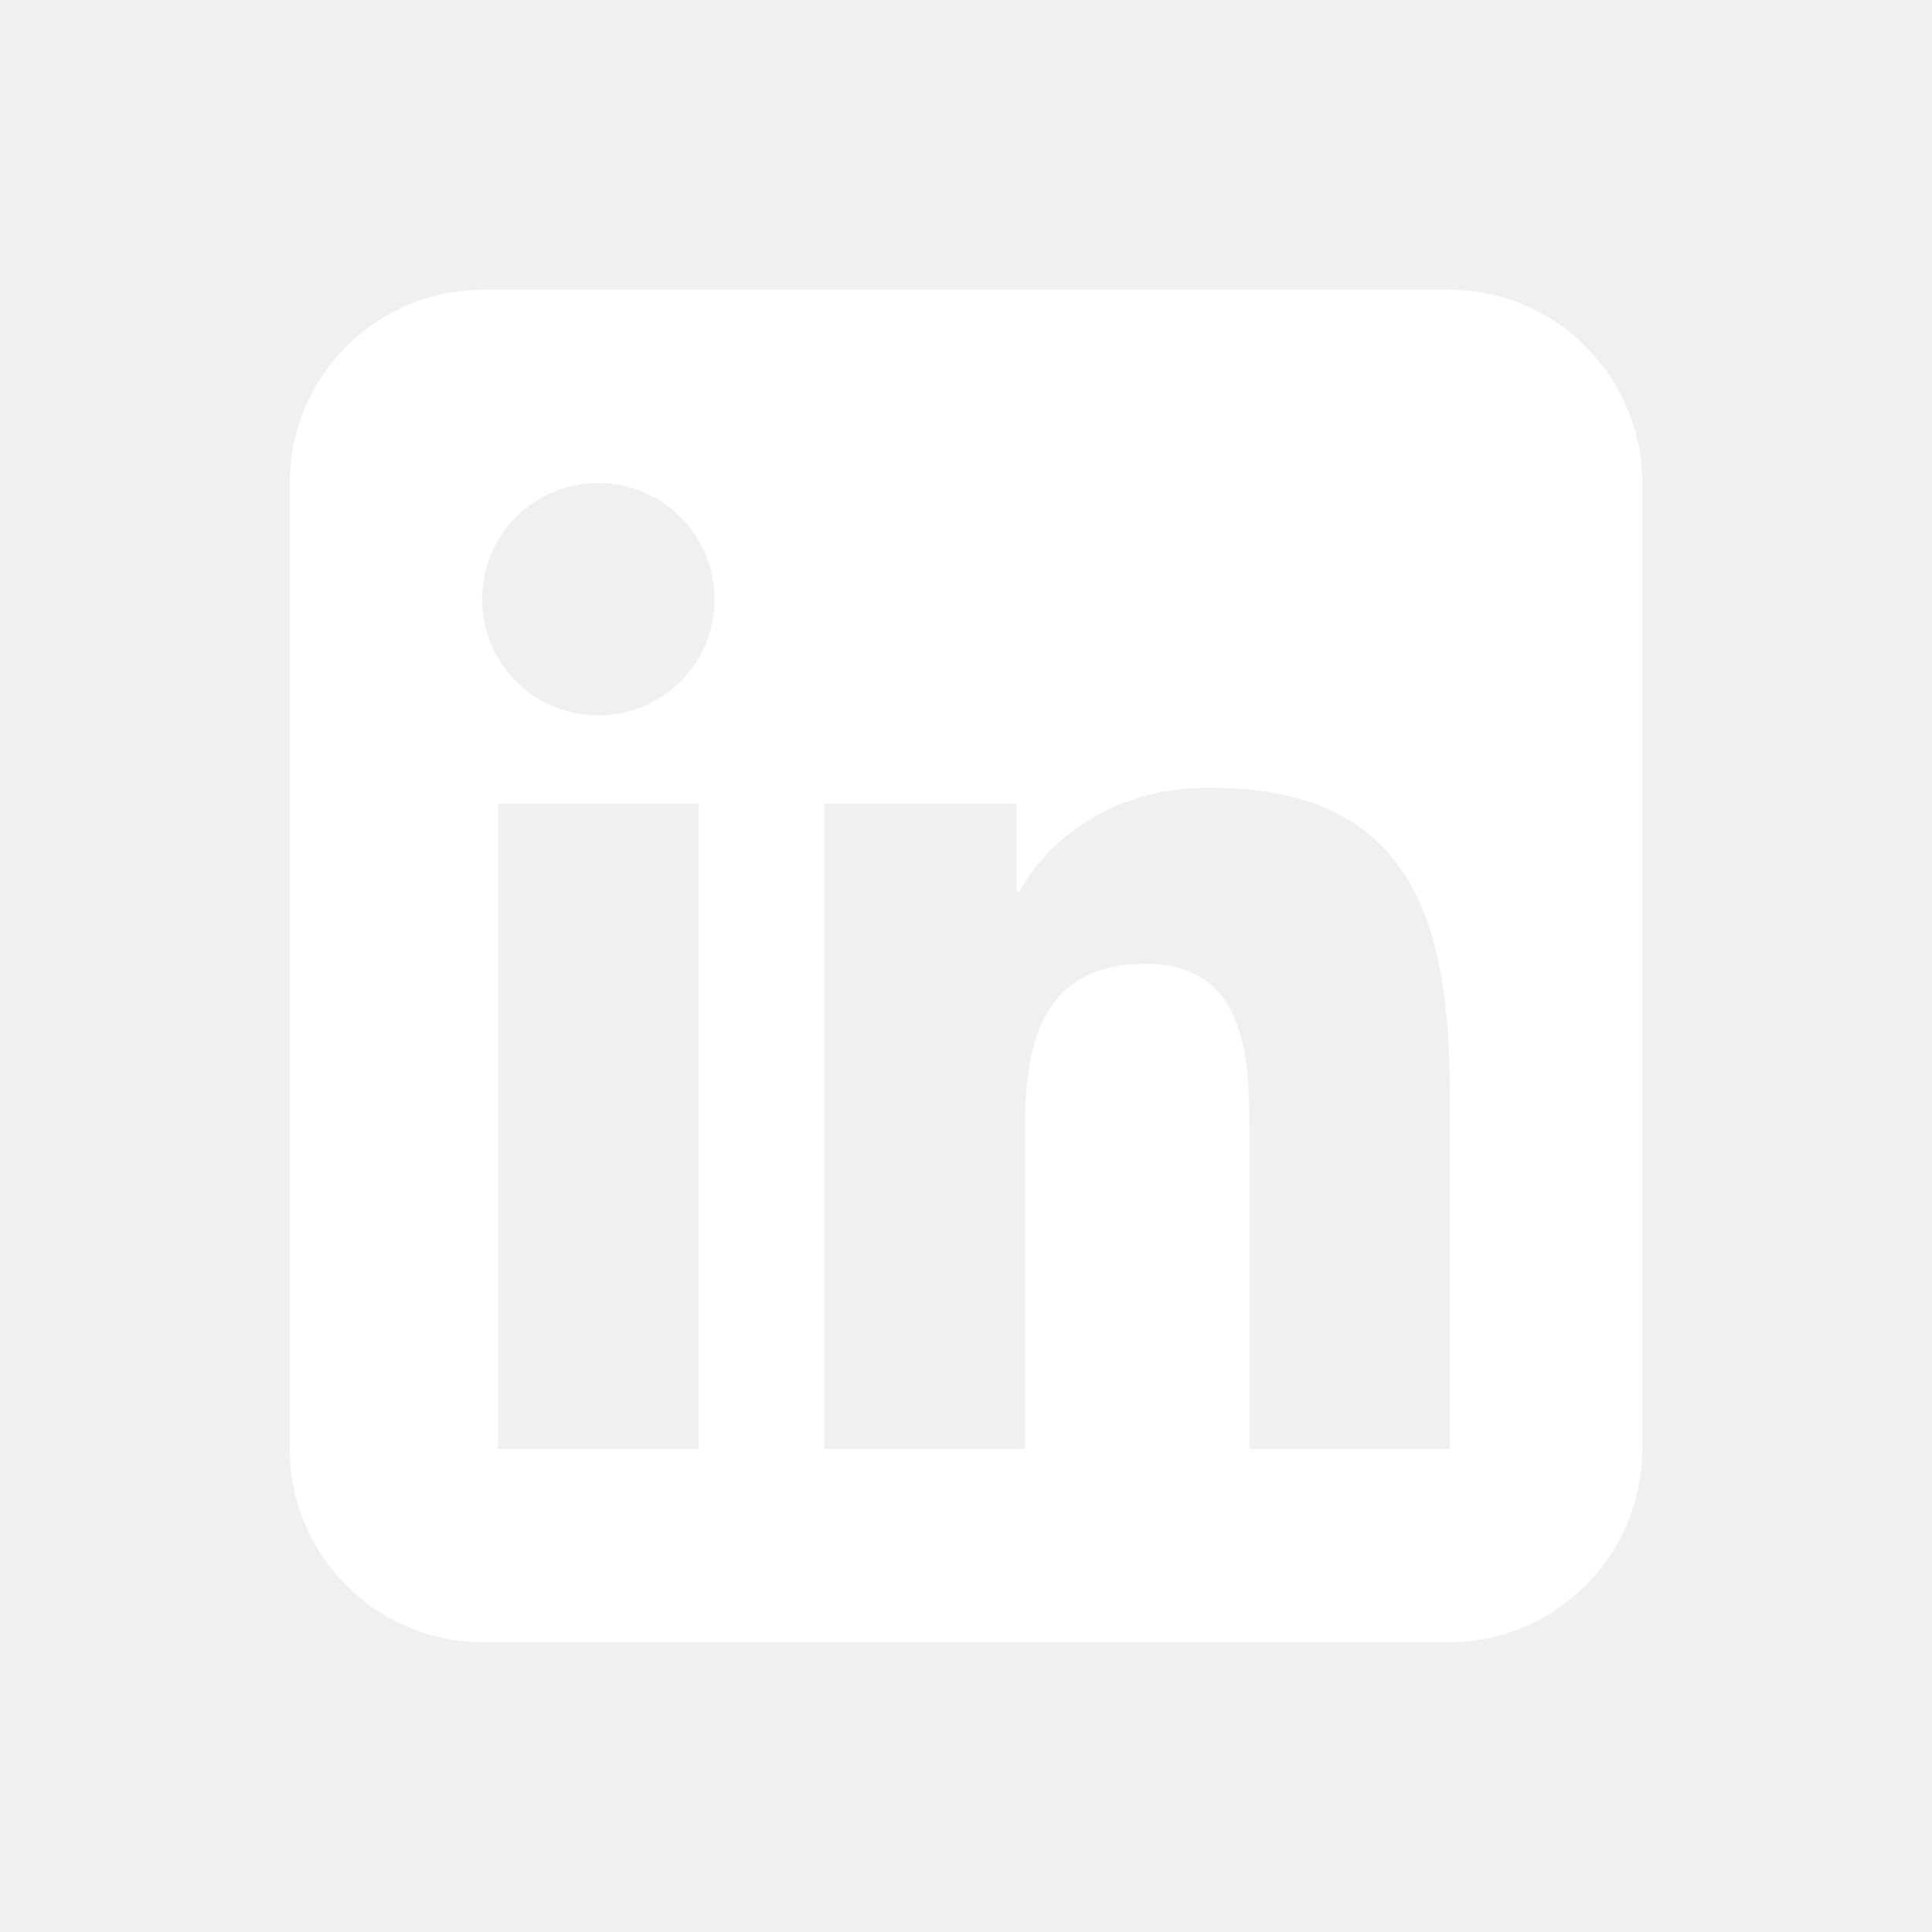
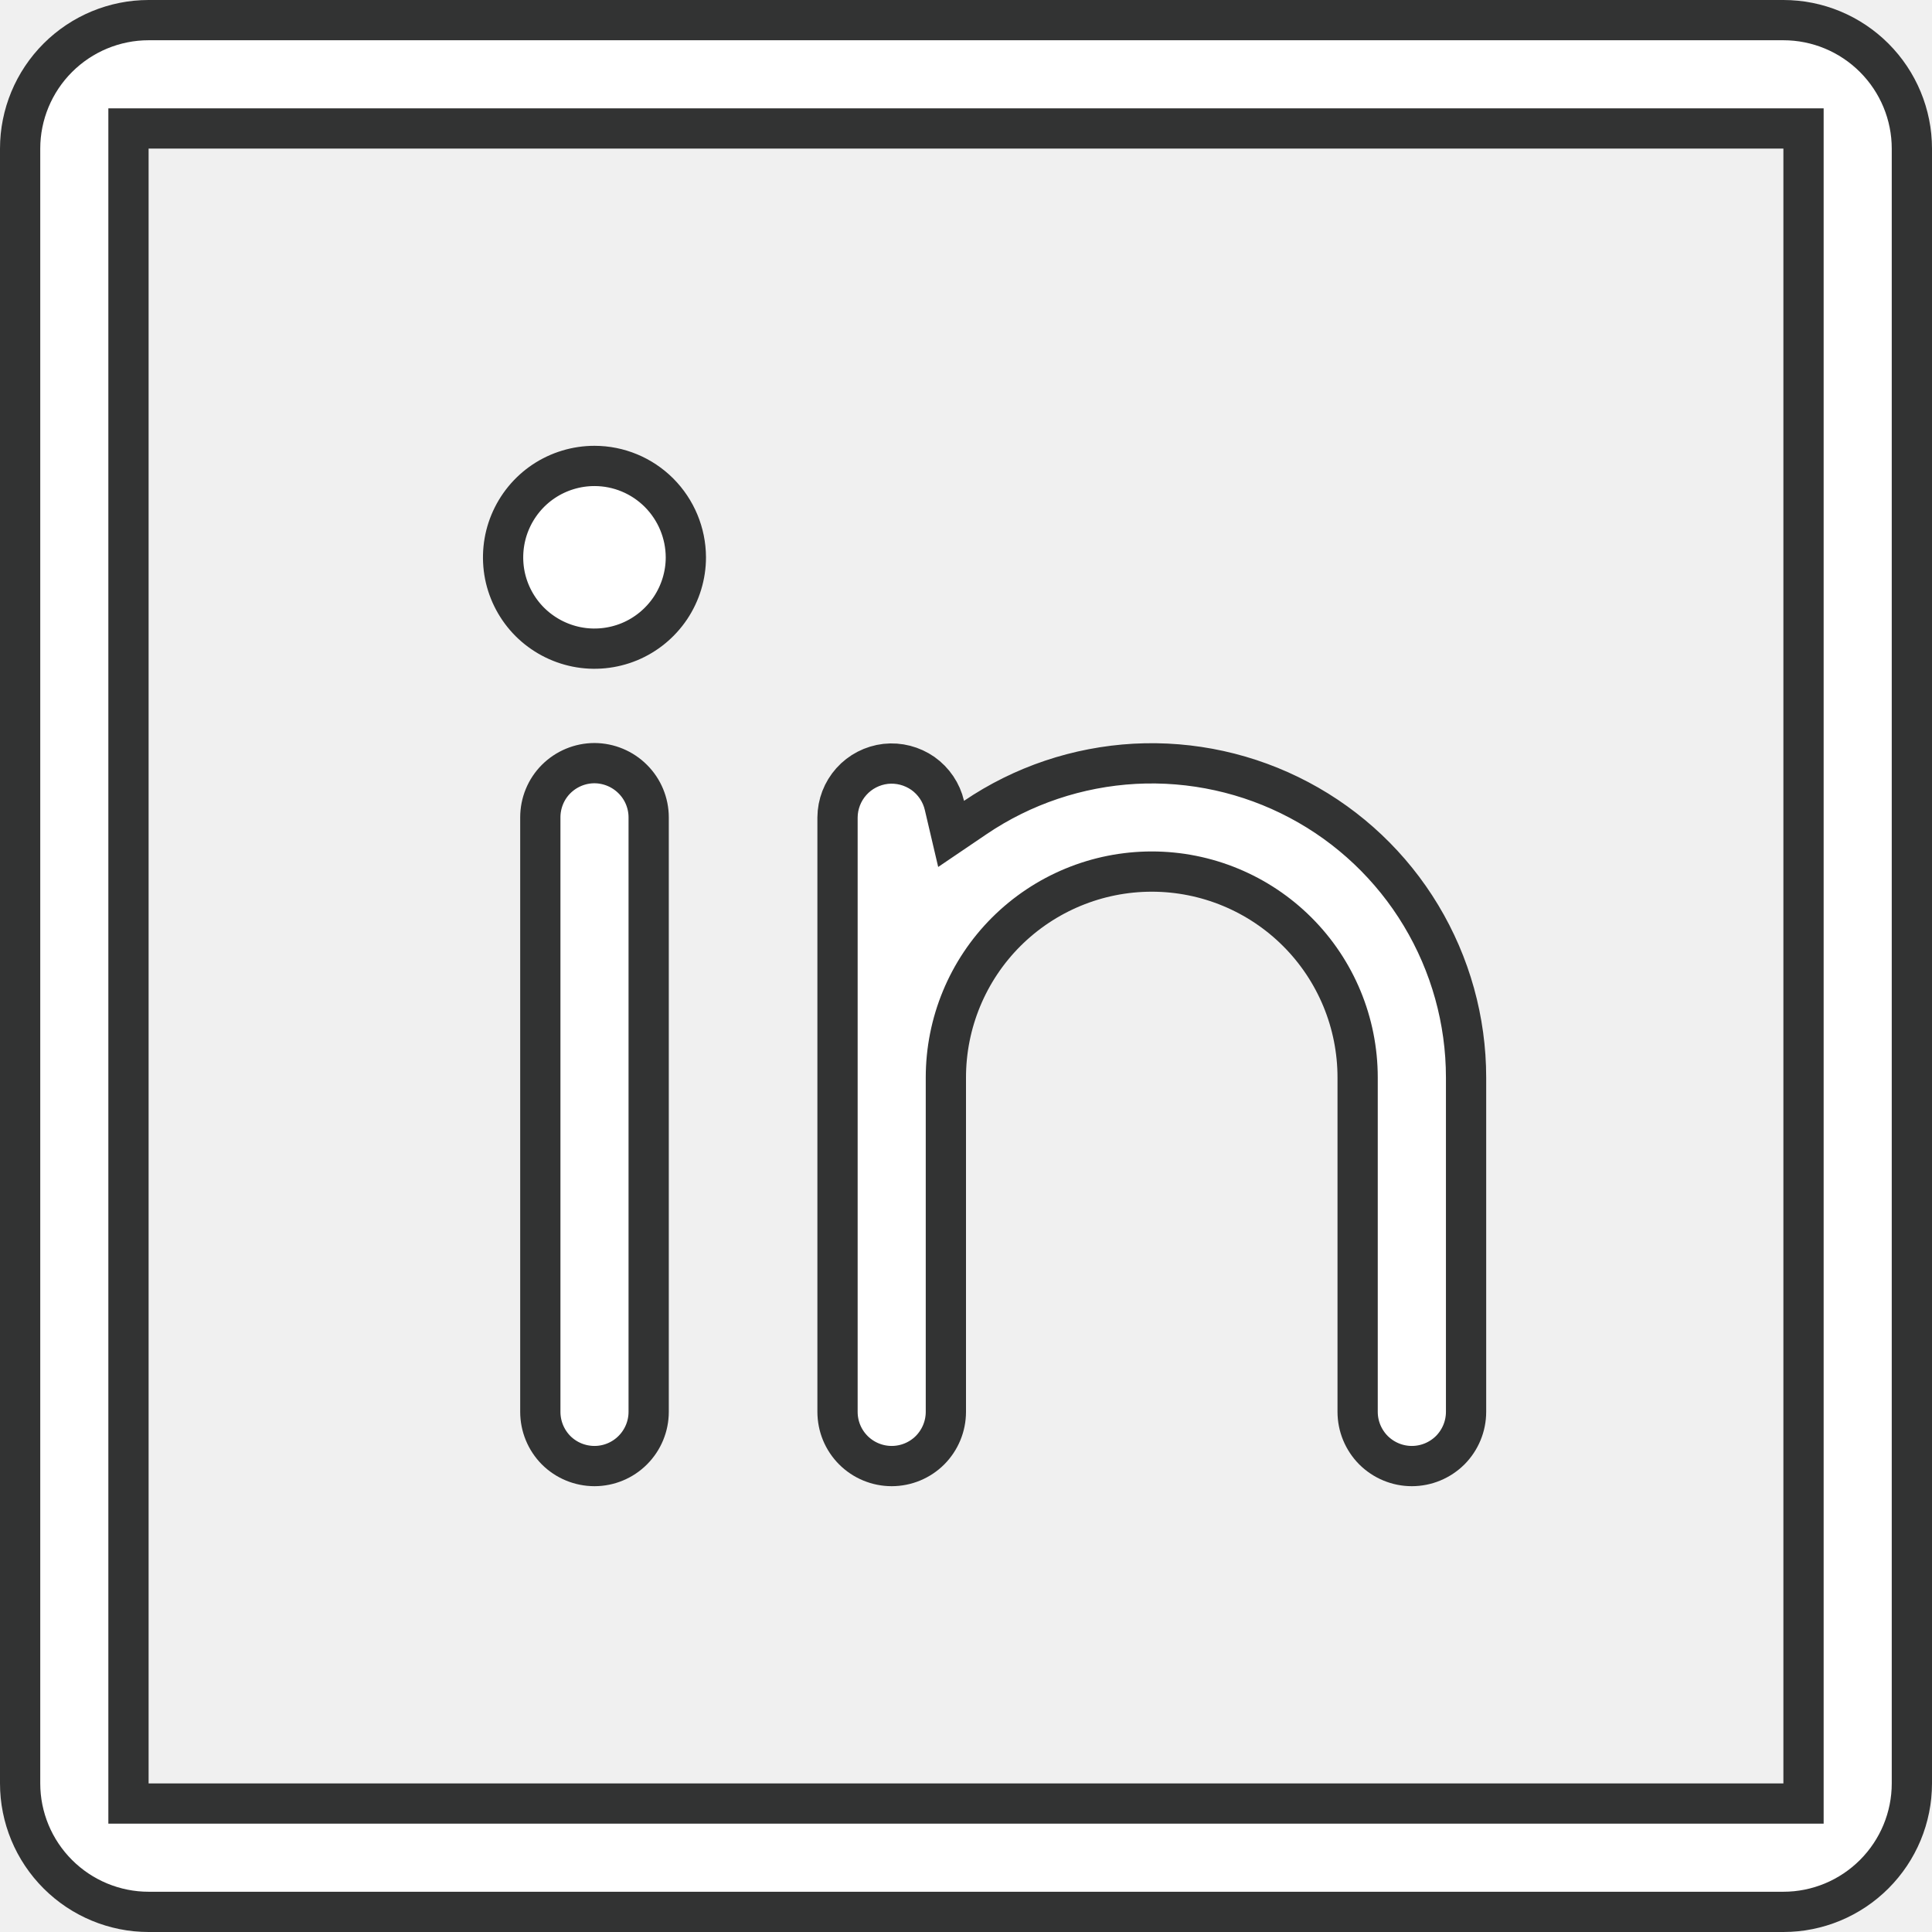
- <svg xmlns="http://www.w3.org/2000/svg" viewBox="0 0 640 640" style="fill: #ffffff;">
-   <path d="M160 96C124.7 96 96 124.7 96 160L96 480C96 515.3 124.7 544 160 544L480 544C515.3 544 544 515.3 544 480L544 160C544 124.7 515.3 96 480 96L160 96zM165 266.2L231.5 266.2L231.5 480L165 480L165 266.2zM236.7 198.5C236.7 219.8 219.5 237 198.2 237C176.9 237 159.7 219.8 159.7 198.5C159.7 177.2 176.9 160 198.2 160C219.5 160 236.7 177.2 236.7 198.5zM413.9 480L413.9 376C413.9 351.2 413.4 319.3 379.4 319.3C344.8 319.3 339.5 346.3 339.5 374.2L339.5 480L273.1 480L273.1 266.2L336.8 266.2L336.8 295.4L337.7 295.4C346.6 278.6 368.3 260.9 400.6 260.9C467.8 260.9 480.3 305.2 480.3 362.8L480.3 480L413.9 480z" />
+ <svg xmlns="http://www.w3.org/2000/svg" width="24" height="24" viewBox="0 0 24 24" fill="none">
+   <g clip-path="url(#clip0_789_1220)">
+     <path d="M1.846 0.25H22.154C22.578 0.25 22.983 0.419 23.282 0.718C23.581 1.017 23.75 1.423 23.75 1.846V22.154C23.75 22.578 23.581 22.983 23.282 23.282C22.983 23.581 22.578 23.75 22.154 23.75H1.846C1.423 23.75 1.017 23.581 0.718 23.282C0.419 22.983 0.25 22.578 0.25 22.154V1.846C0.25 1.423 0.419 1.017 0.718 0.718C1.017 0.419 1.423 0.25 1.846 0.25ZM1.596 22.404H22.404V1.596H1.596V22.404ZM7.385 9.48C7.563 9.481 7.734 9.552 7.86 9.678C7.987 9.804 8.058 9.976 8.058 10.154V17.538C8.058 17.717 7.987 17.888 7.86 18.015C7.734 18.141 7.563 18.212 7.385 18.212C7.206 18.212 7.034 18.141 6.908 18.015C6.782 17.888 6.712 17.716 6.712 17.538V10.154C6.712 9.976 6.782 9.804 6.908 9.678C7.034 9.552 7.206 9.48 7.385 9.48ZM14.096 9.488C14.804 9.45 15.509 9.605 16.136 9.937C16.762 10.268 17.287 10.765 17.652 11.372C18.018 11.98 18.212 12.676 18.212 13.385V17.538C18.212 17.717 18.141 17.888 18.015 18.015C17.888 18.141 17.717 18.212 17.538 18.212C17.36 18.212 17.189 18.141 17.062 18.015C16.936 17.888 16.865 17.717 16.865 17.538V13.385C16.865 12.706 16.596 12.056 16.116 11.576C15.637 11.097 14.986 10.827 14.308 10.827C13.629 10.827 12.979 11.097 12.499 11.576C12.019 12.056 11.75 12.707 11.75 13.385V17.538C11.75 17.717 11.679 17.888 11.553 18.015C11.427 18.141 11.255 18.212 11.077 18.212C10.899 18.212 10.727 18.141 10.601 18.015C10.474 17.888 10.404 17.717 10.404 17.538V10.155C10.405 9.99 10.466 9.832 10.576 9.709C10.686 9.586 10.838 9.508 11.002 9.489C11.166 9.471 11.33 9.514 11.465 9.608C11.599 9.703 11.695 9.845 11.732 10.005L11.815 10.359L12.116 10.155C12.703 9.757 13.388 9.527 14.096 9.488ZM7.385 5.788C7.686 5.788 7.974 5.908 8.187 6.121C8.399 6.334 8.519 6.622 8.52 6.923C8.52 7.147 8.453 7.367 8.328 7.554C8.203 7.74 8.026 7.886 7.818 7.972C7.611 8.057 7.383 8.08 7.163 8.036C6.943 7.992 6.741 7.884 6.582 7.726C6.423 7.567 6.315 7.365 6.271 7.145C6.228 6.925 6.25 6.696 6.336 6.489C6.422 6.282 6.567 6.104 6.754 5.979C6.94 5.855 7.16 5.788 7.385 5.788Z" fill="white" stroke="#323333" stroke-width="0.5" />
+   </g>
+   <defs>
+     <clipPath id="clip0_789_1220">
+       <rect width="24" height="24" fill="white" />
+     </clipPath>
+   </defs>
</svg>
